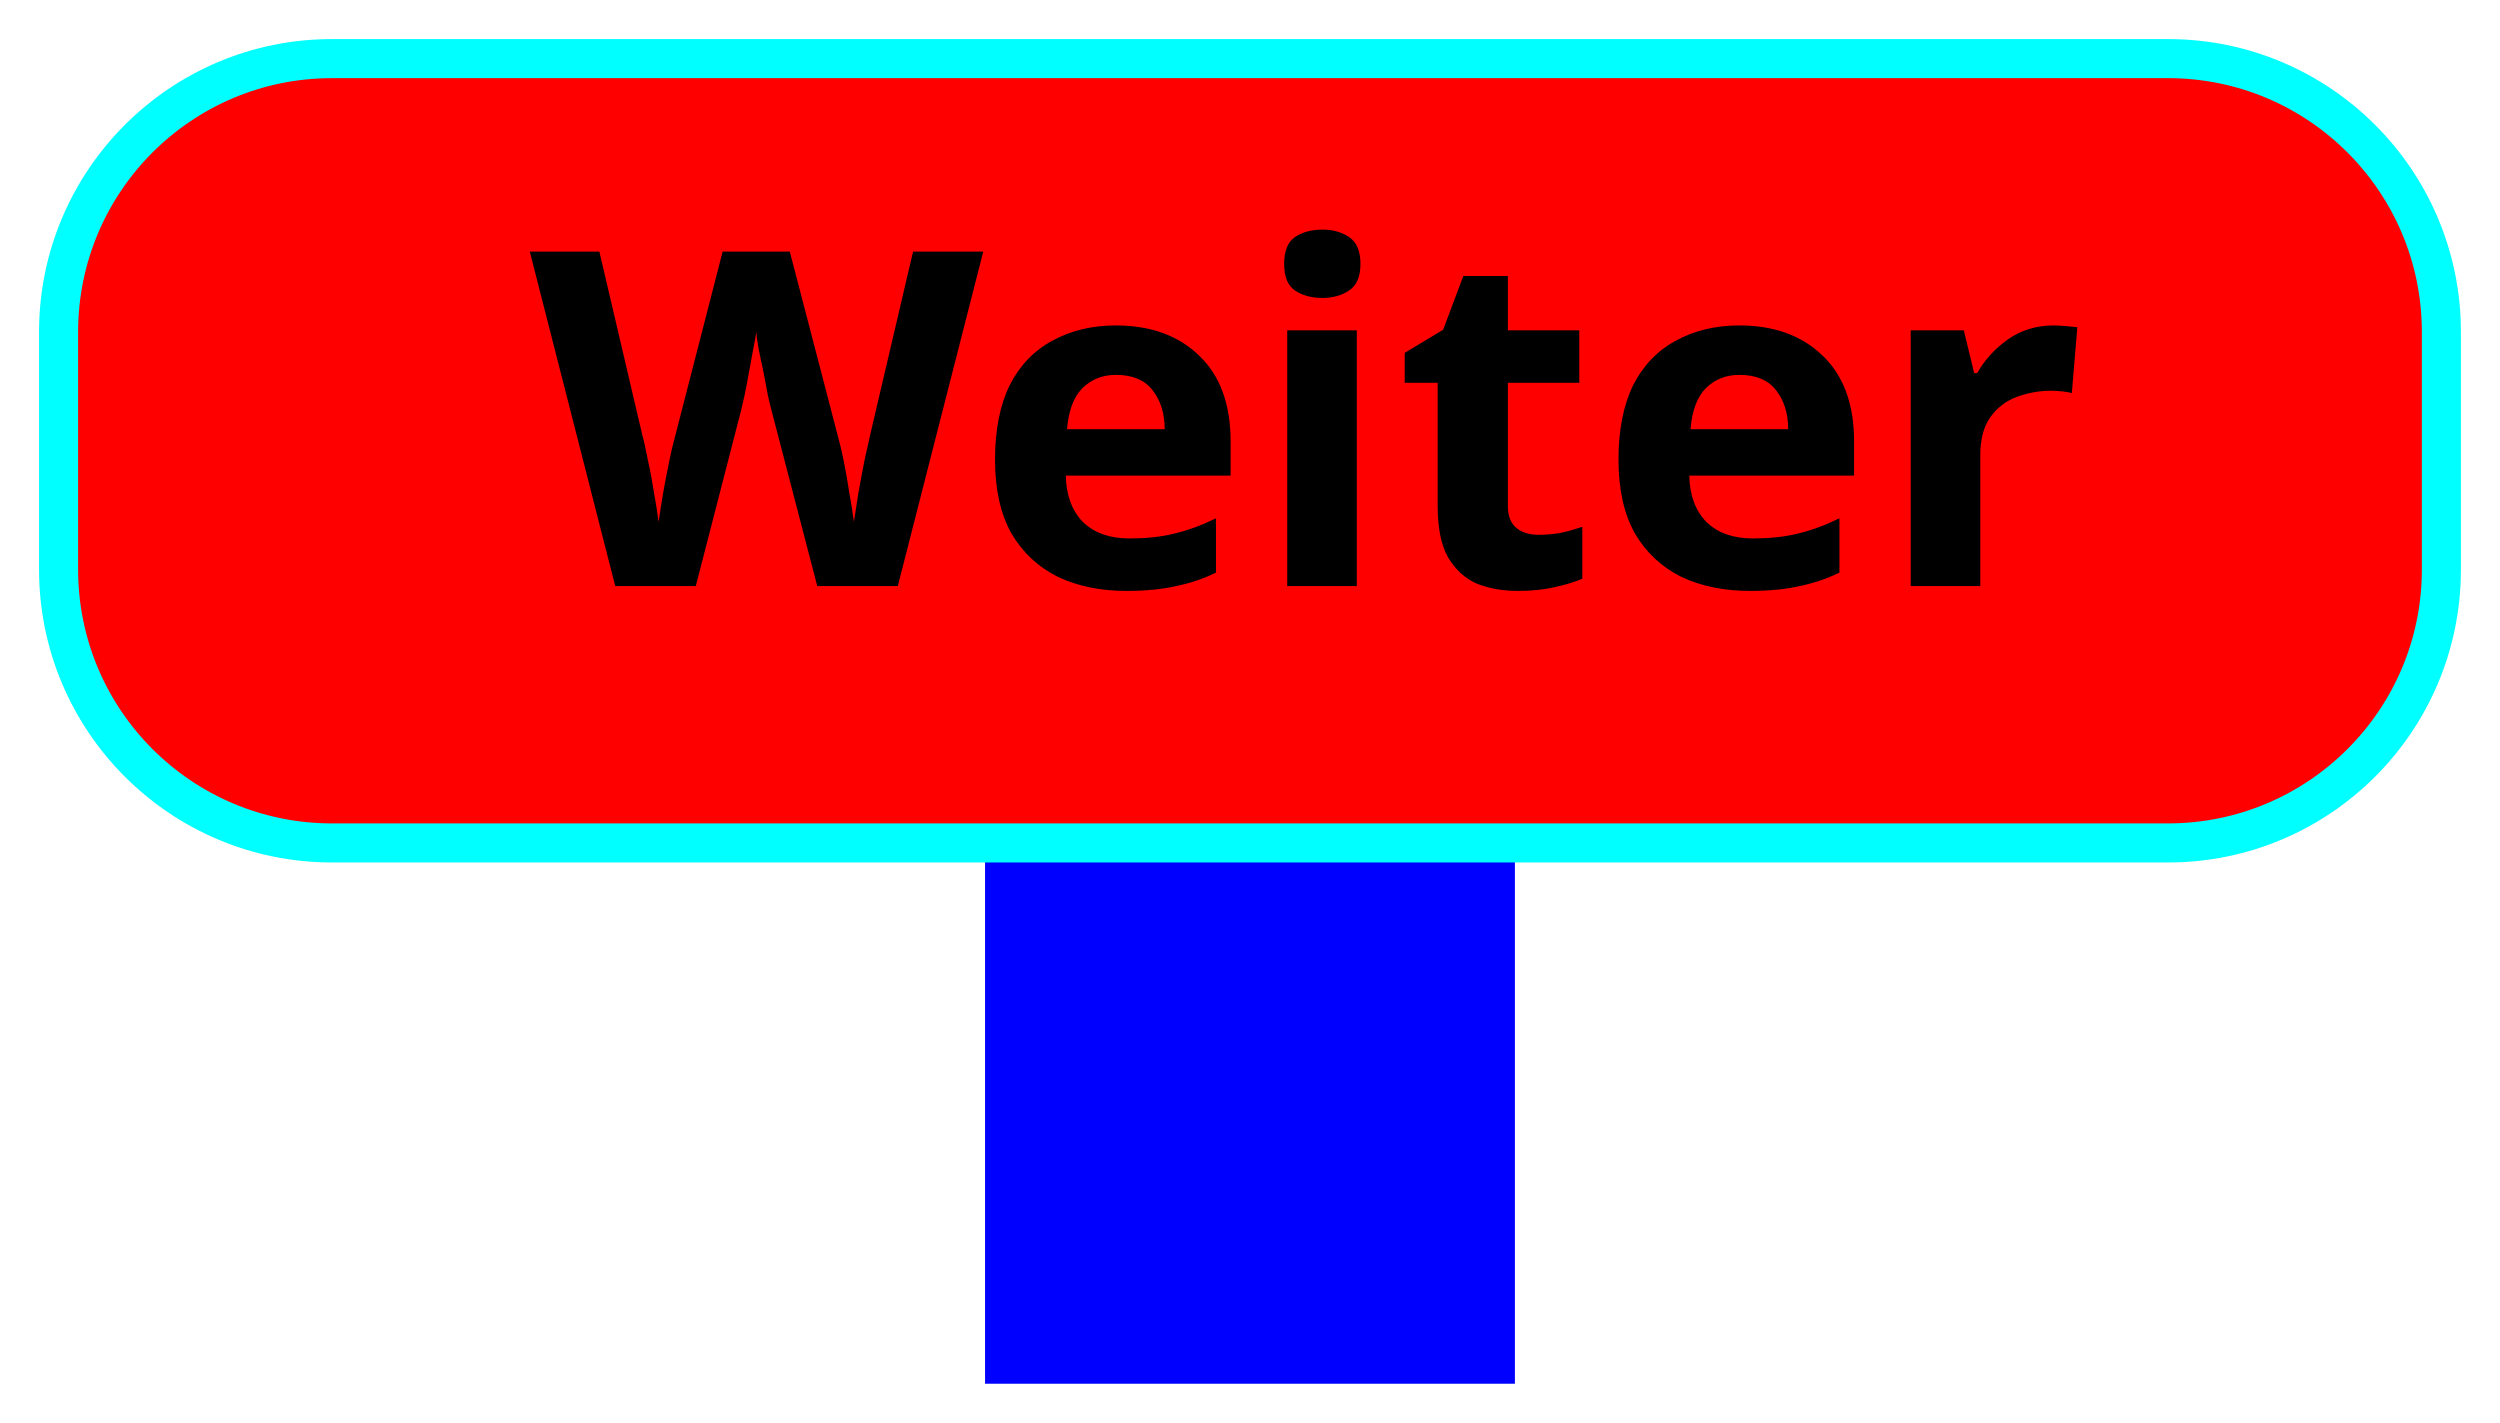
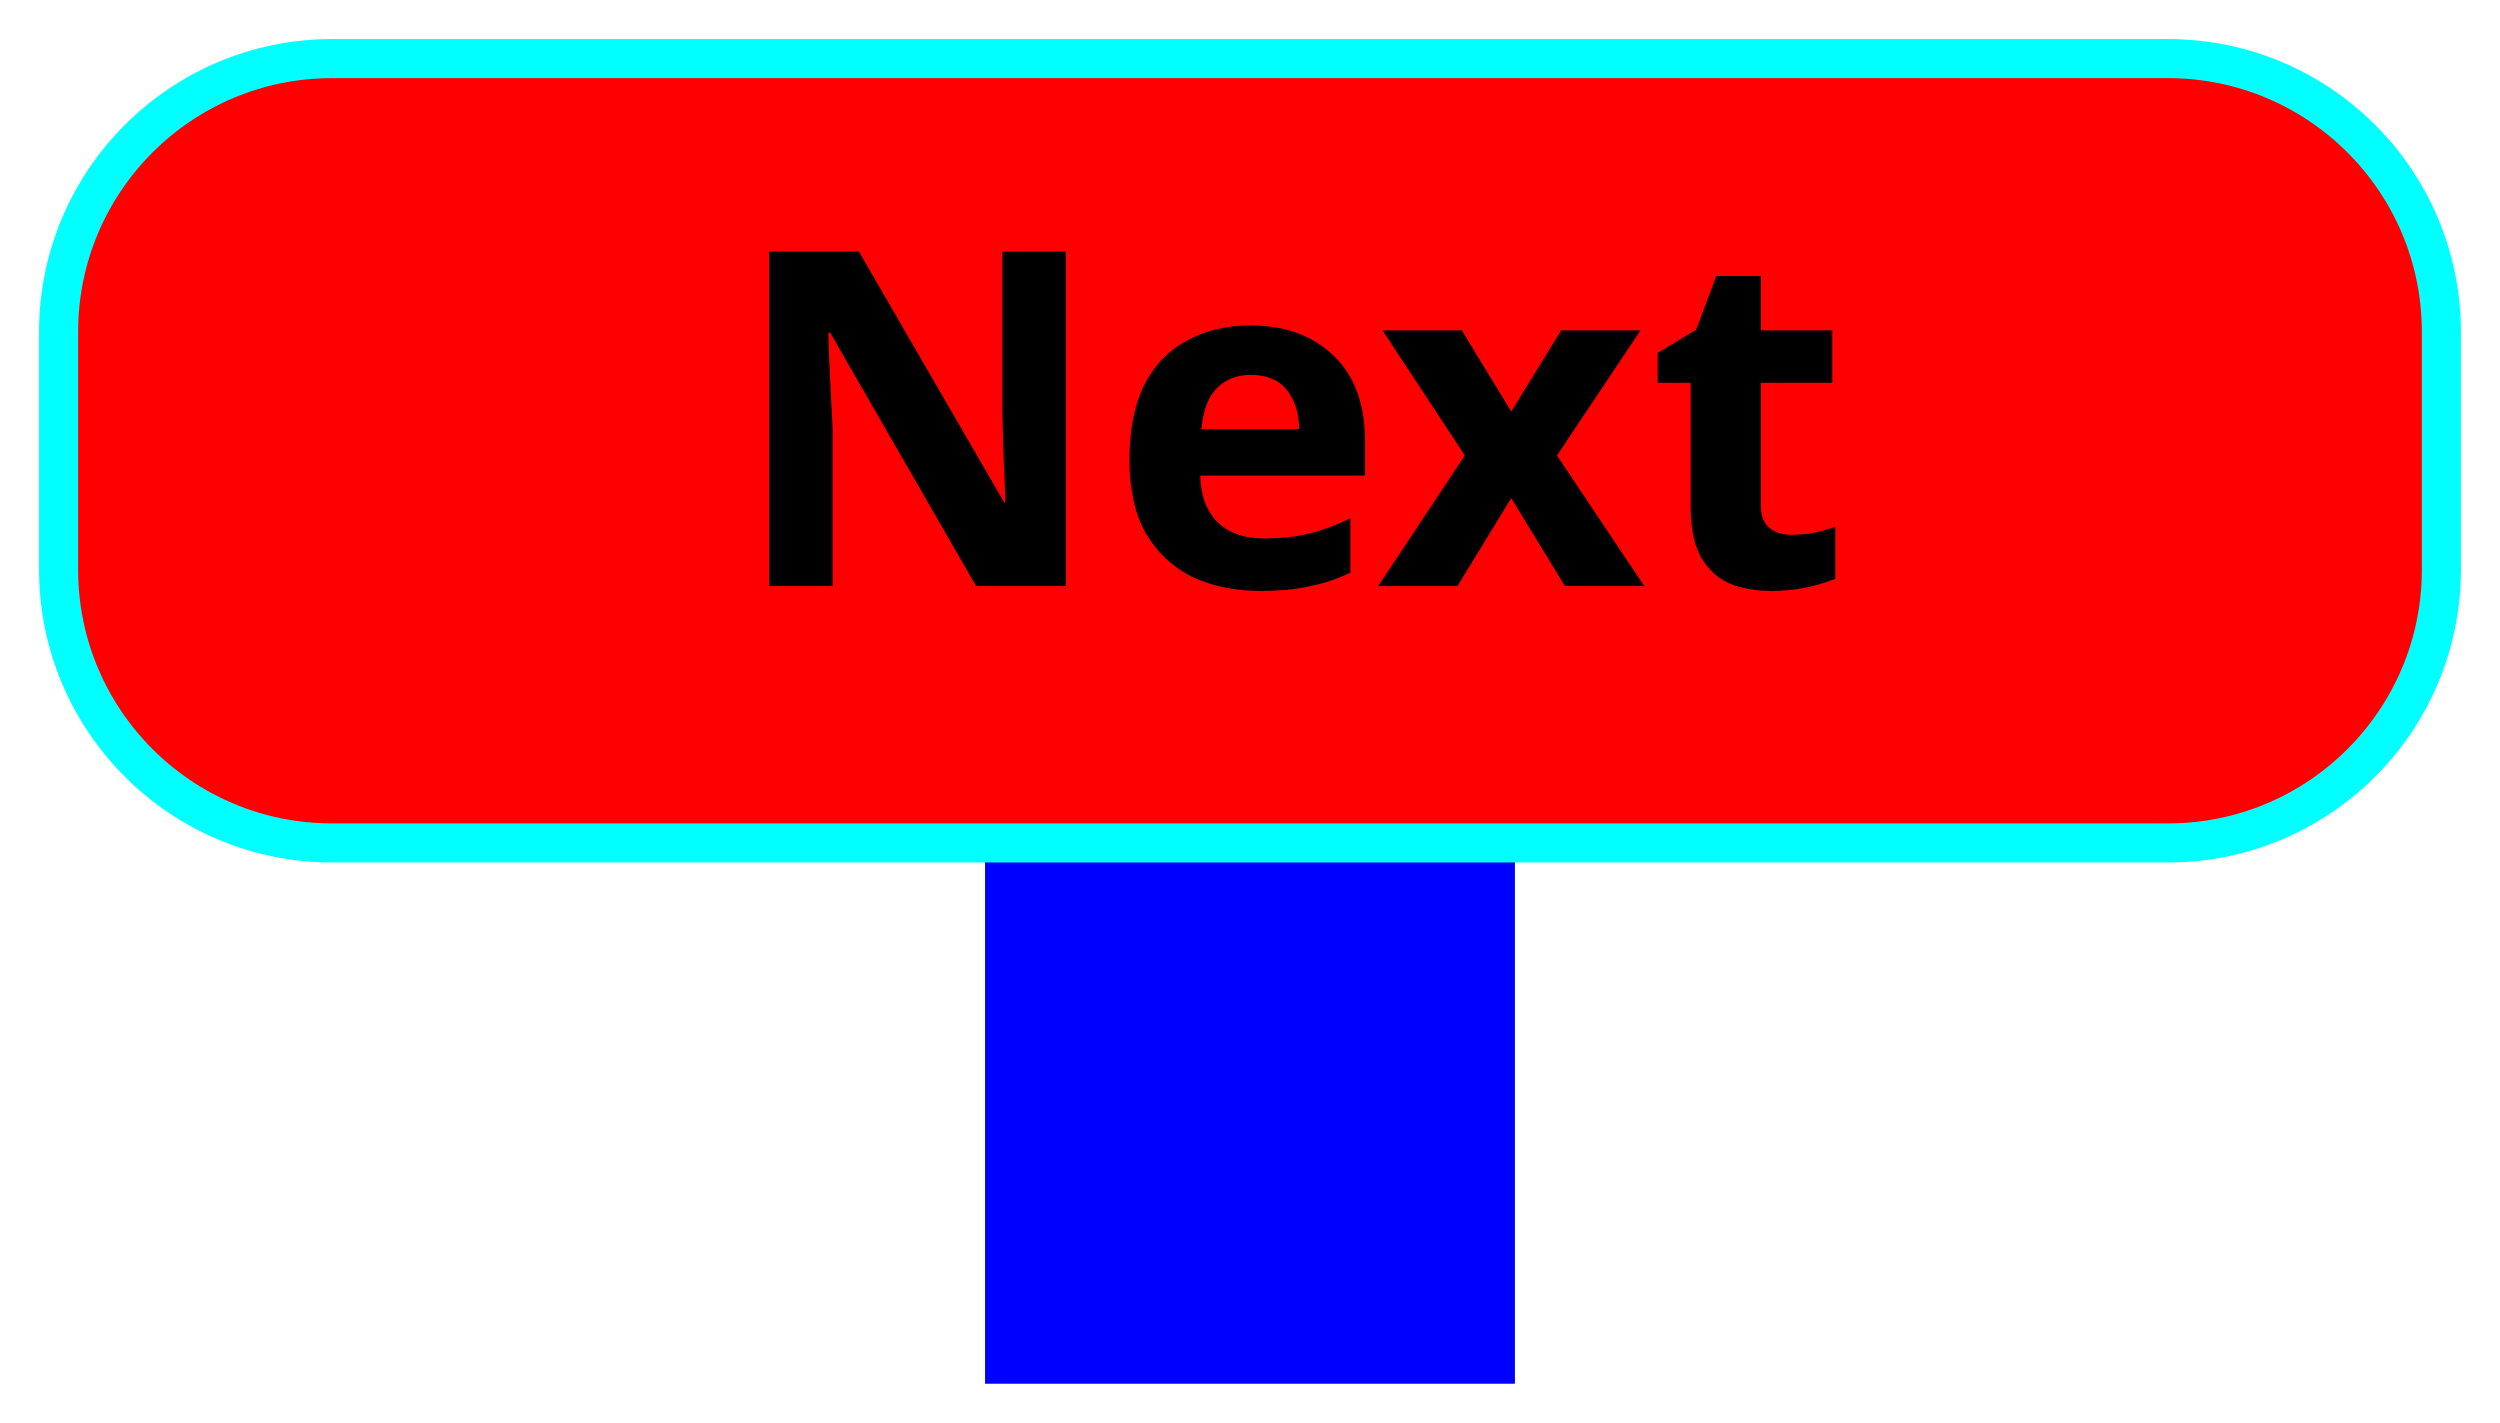
<svg xmlns="http://www.w3.org/2000/svg" width="64" height="36.423" id="svg3781" version="1.1">
  <defs id="defs3783" />
  <g id="layer1" transform="translate(-458.8205,-412.6026)">
    <rect style="color:#000000;fill:#0000ff;fill-opacity:1;fill-rule:nonzero;stroke:none;stroke-width:2;marker:none;visibility:visible;display:inline;overflow:visible;enable-background:accumulate" id="rect4339-7" width="13.564" height="13.808" x="484.038" y="434.218" />
    <rect style="color:#000000;fill:#ff0000;fill-opacity:1;fill-rule:nonzero;stroke:#00ffff;stroke-width:1;stroke-linecap:round;stroke-linejoin:miter;stroke-miterlimit:0;stroke-opacity:1;stroke-dasharray:none;stroke-dashoffset:0;marker:none;visibility:visible;display:inline;overflow:visible;enable-background:accumulate" id="rect3800" width="61" height="20.079" x="460.32" y="414.103" rx="7" ry="7" />
-     <text xml:space="preserve" style="font-size:12px;font-style:normal;font-weight:bold;line-height:125%;letter-spacing:0px;word-spacing:0px;fill:#000000;fill-opacity:1;stroke:none;font-family:Sans;-inkscape-font-specification:Sans Bold" x="472.381" y="427.605" id="text3008">
-       <tspan id="tspan3010" x="472.381" y="427.605">Weiter</tspan>
+     <text xml:space="preserve" style="font-size:12px;font-style:normal;font-weight:bold;line-height:125%;letter-spacing:0px;word-spacing:0px;fill:#000000;fill-opacity:1;stroke:none;font-family:Sans;-inkscape-font-specification:Sans Bold" x="477.435" y="427.605" id="text3008">
+       <tspan id="tspan3010" x="477.435" y="427.605">Next</tspan>
    </text>
  </g>
</svg>
